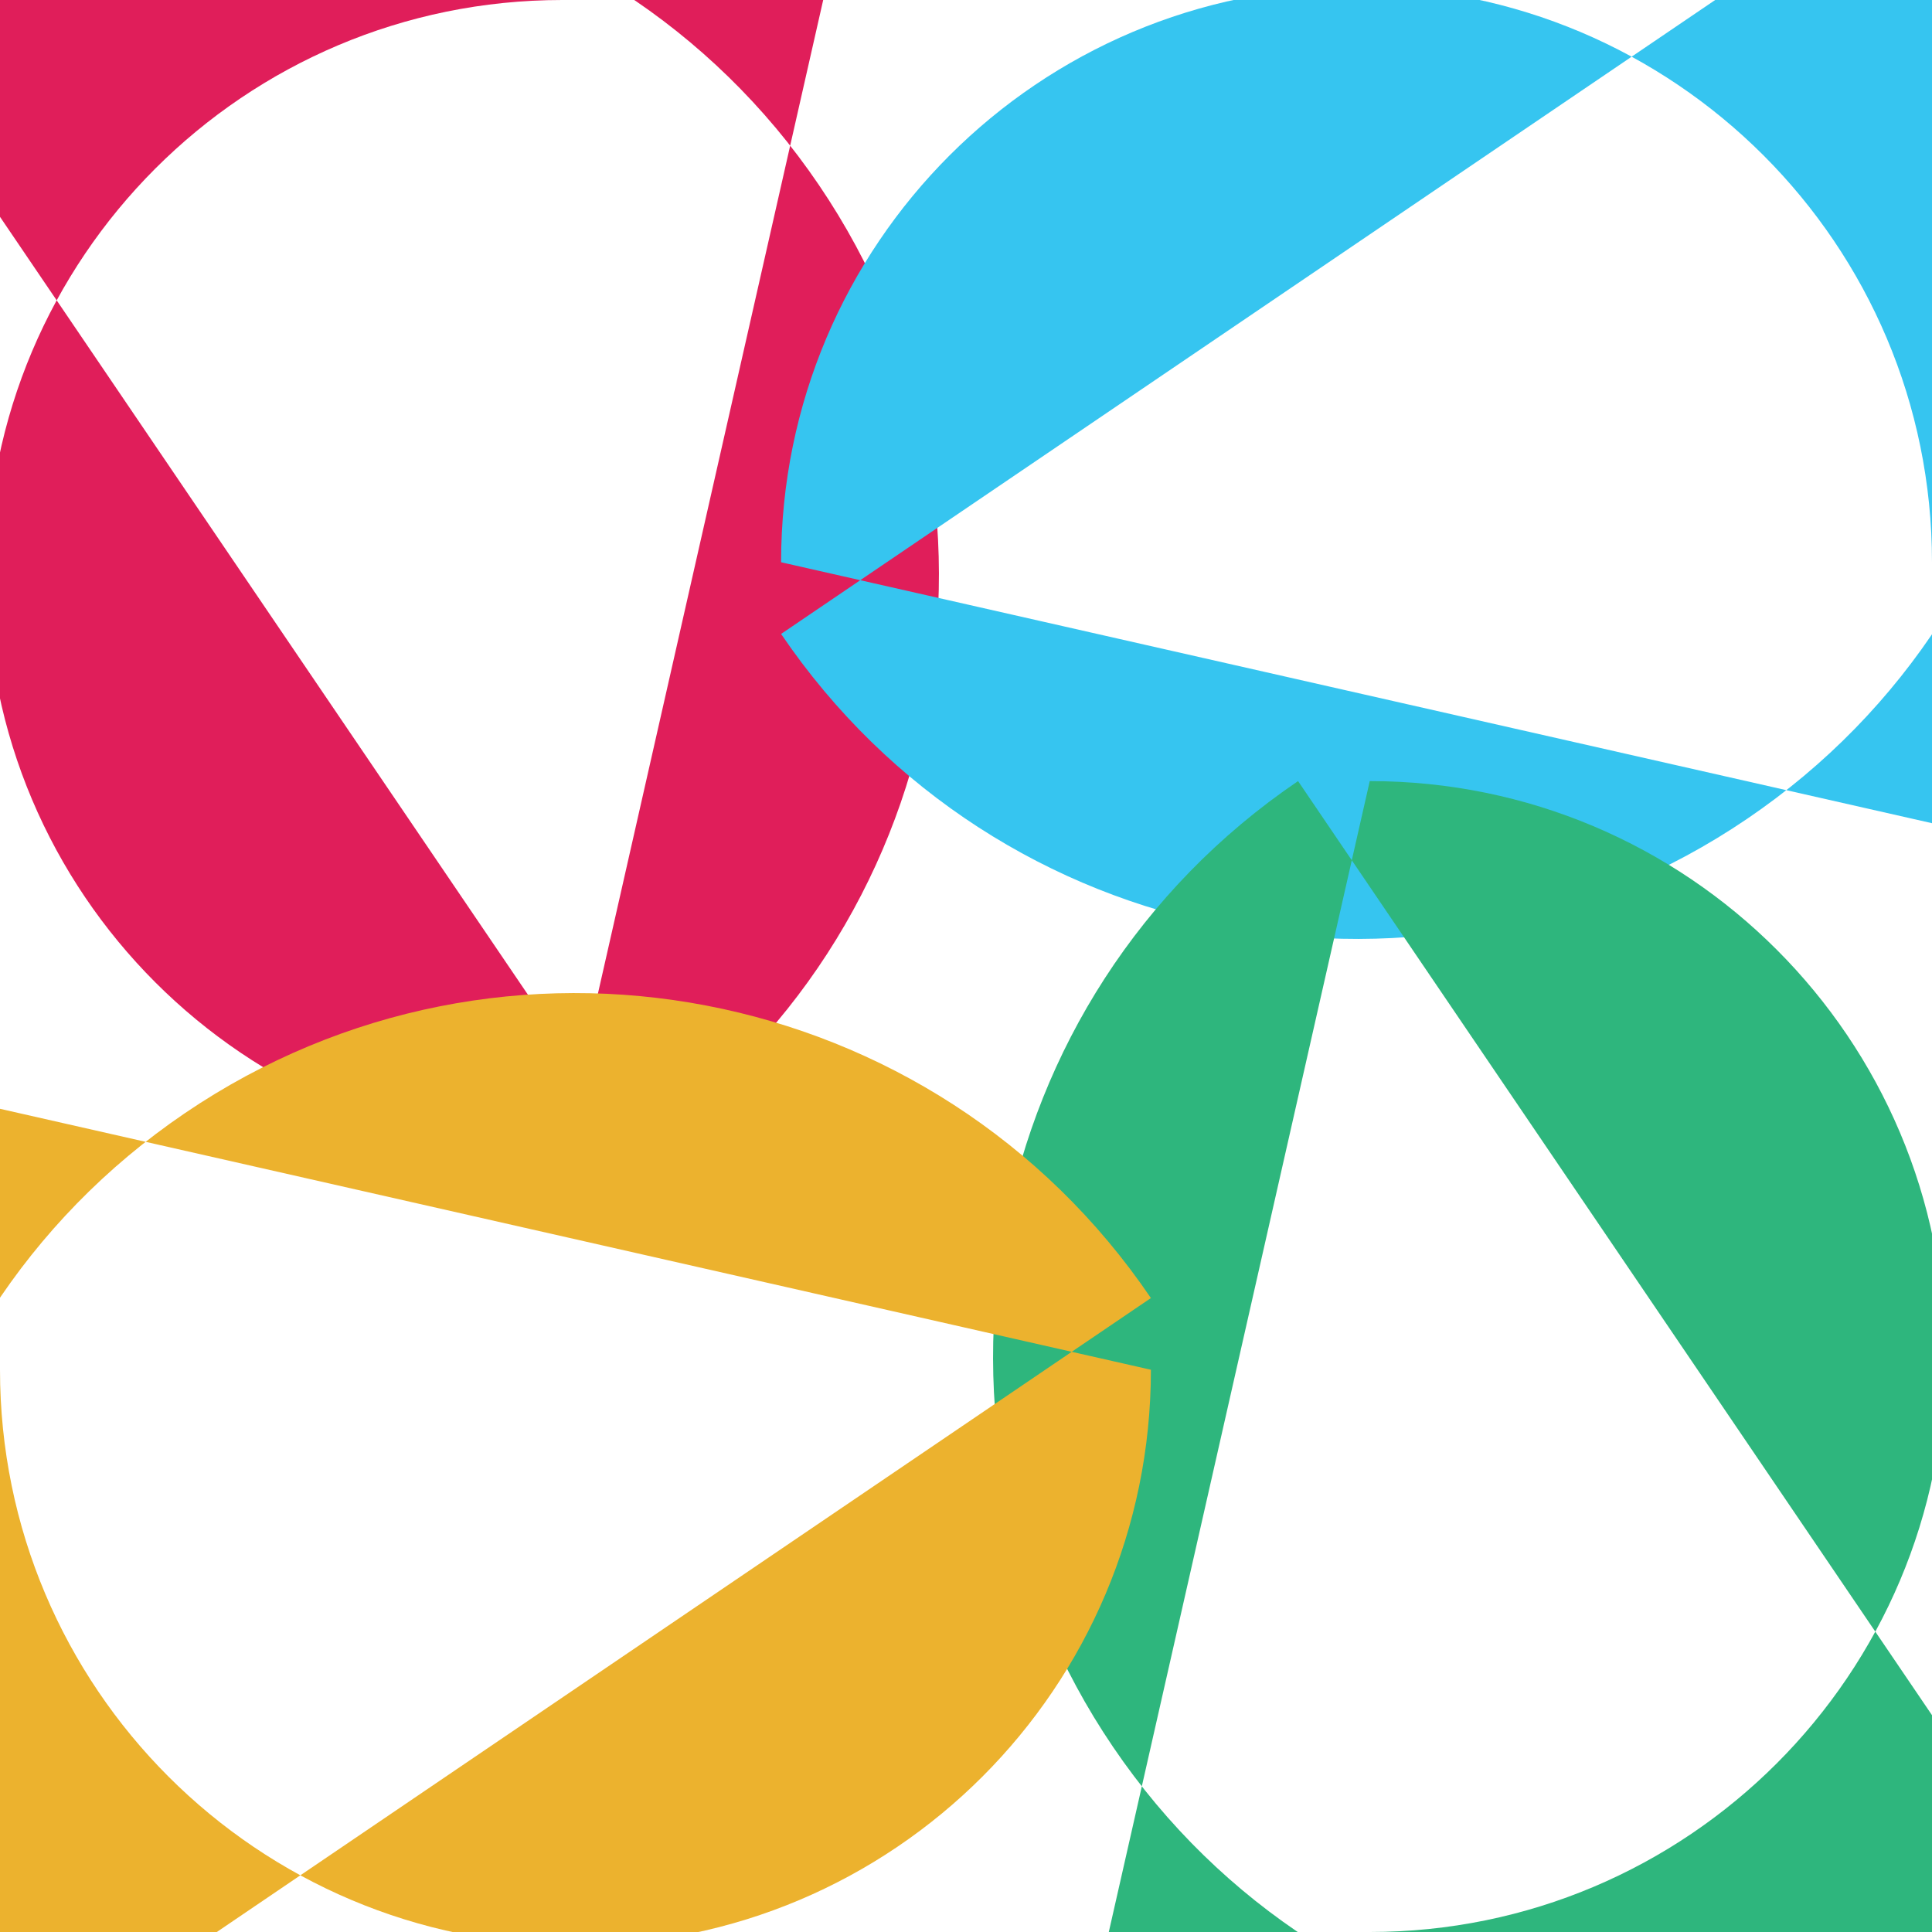
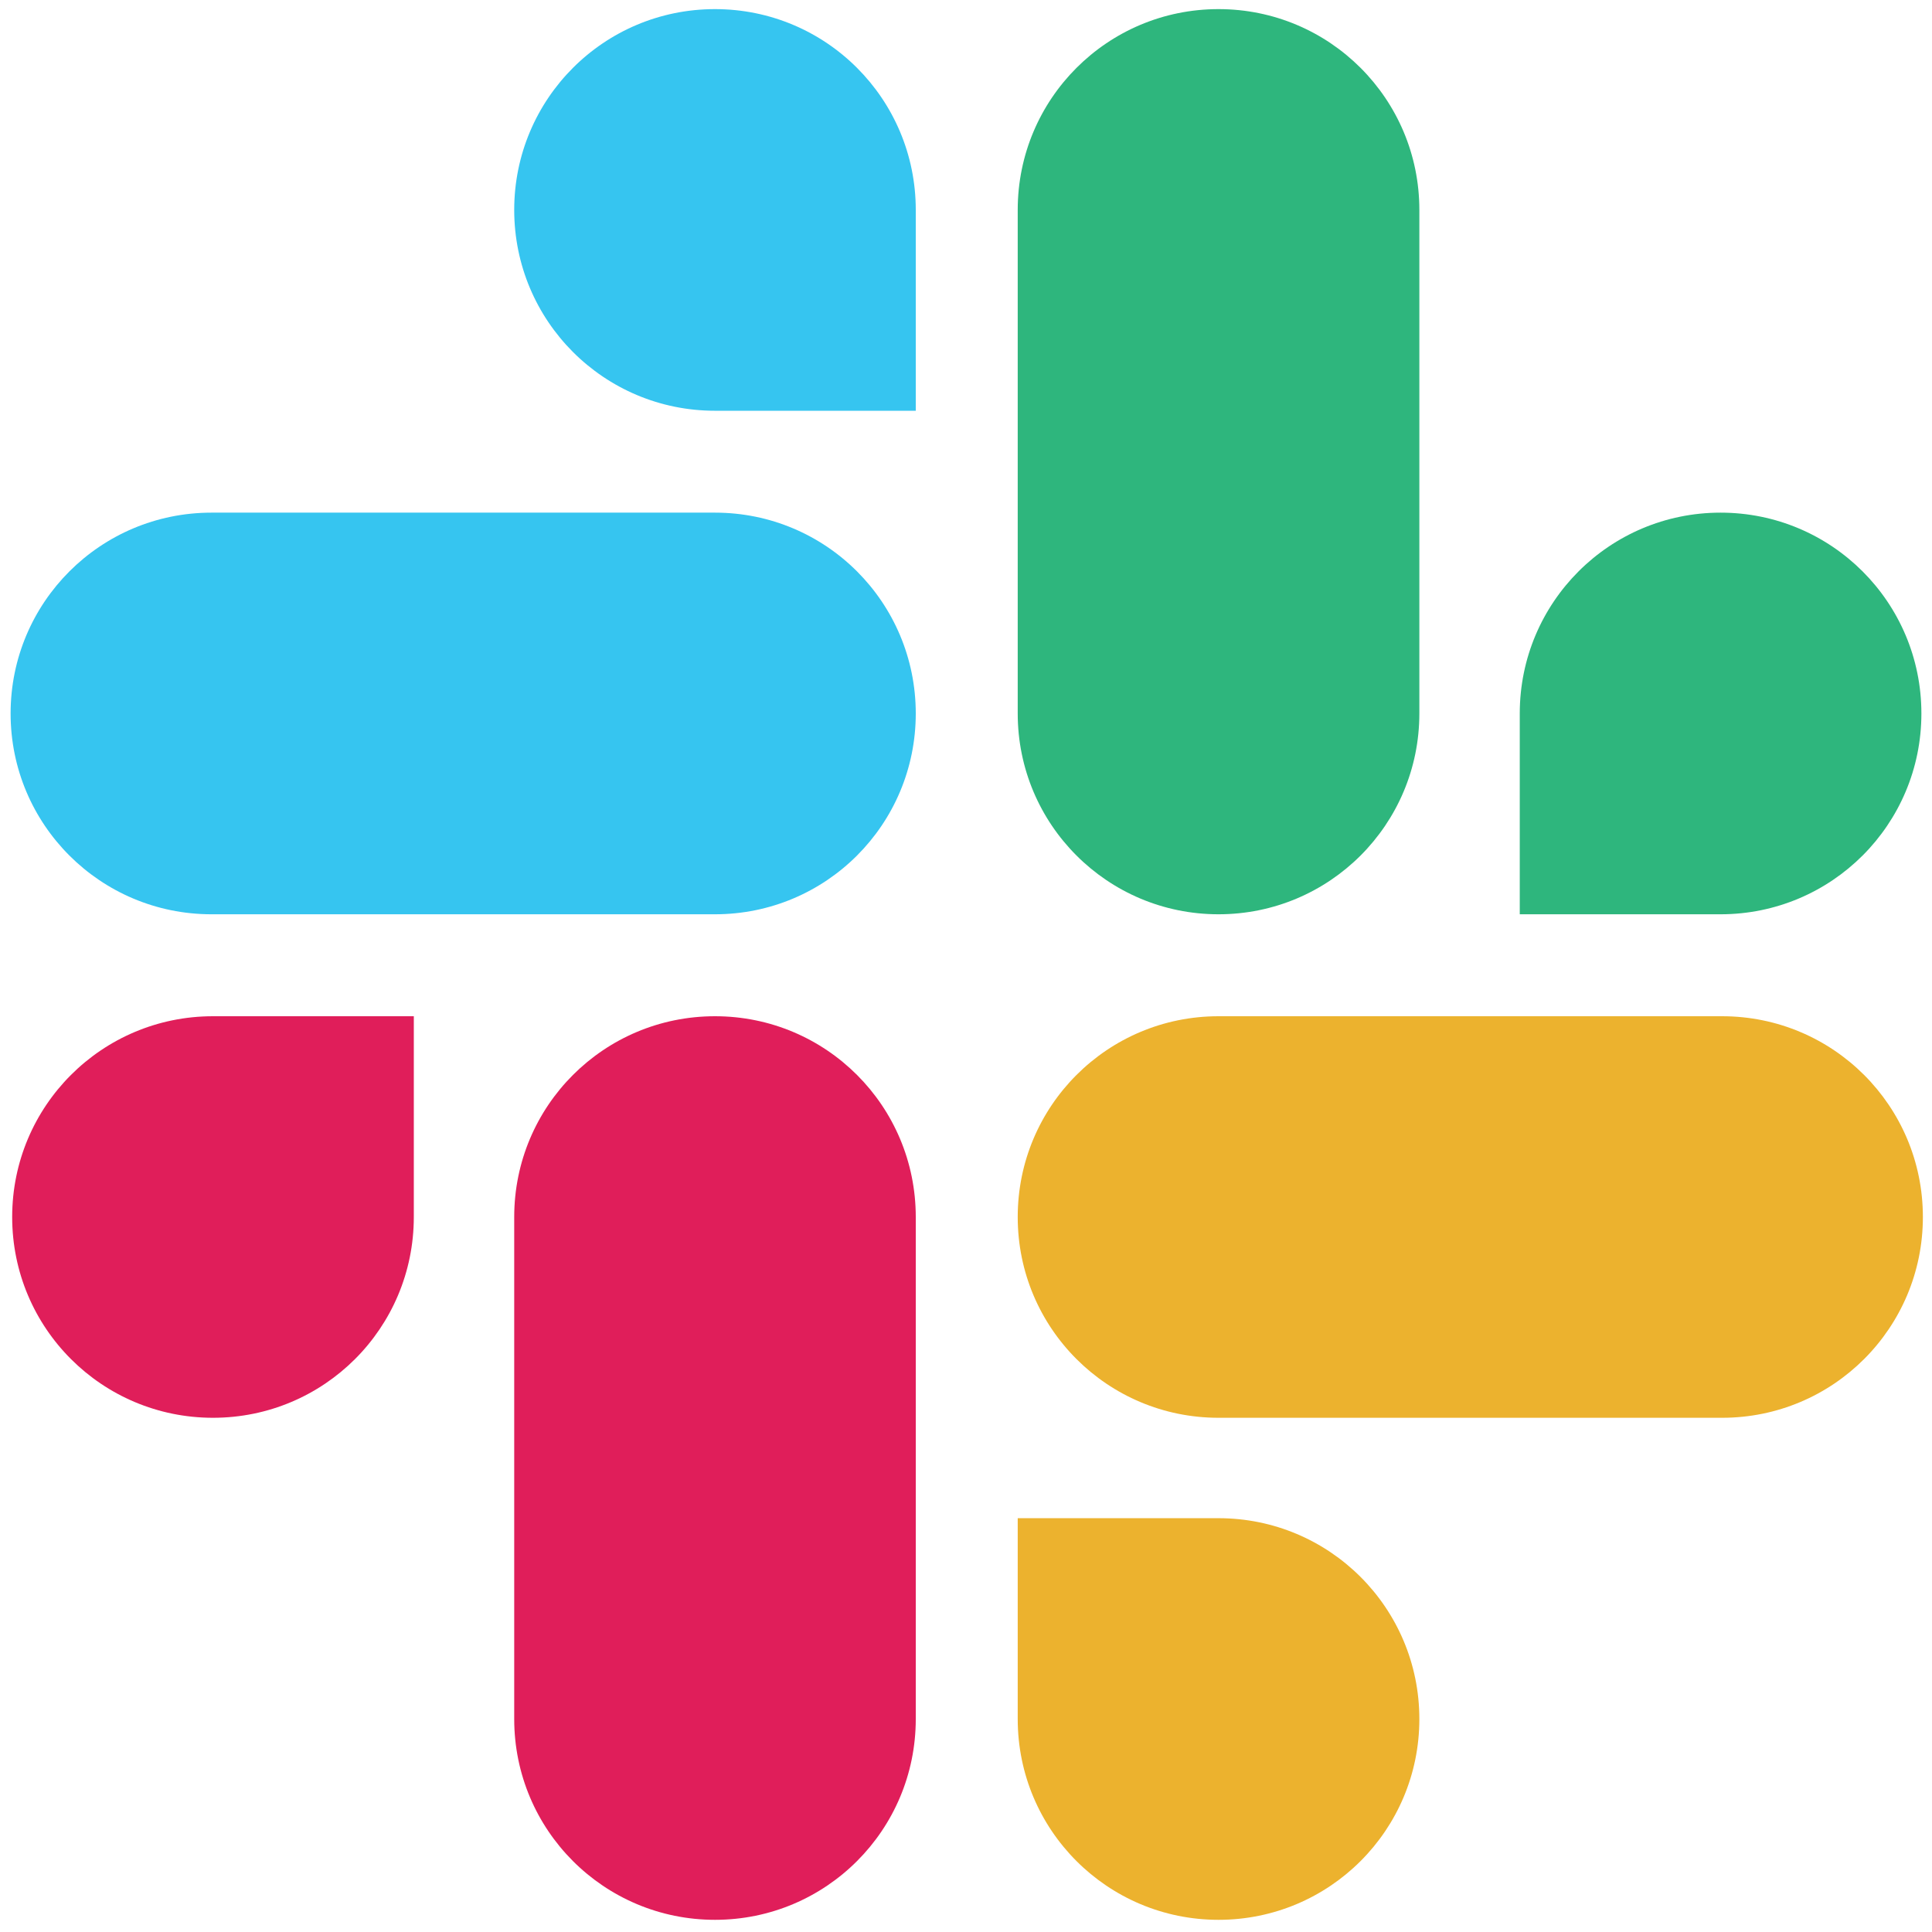
<svg xmlns="http://www.w3.org/2000/svg" width="96px" height="96px" viewBox="0 0 96 96" version="1.1">
  <g id="surface1">
-     <path style=" stroke:none;fill-rule:nonzero;fill:rgb(100%,100%,100%);fill-opacity:1;" d="M 14.398 0 L 81.602 0 C 89.555 0 96 6.445 96 14.398 L 96 81.602 C 96 89.555 89.555 96 81.602 96 L 14.398 96 C 6.445 96 0 89.555 0 81.602 L 0 14.398 C 0 6.445 6.445 0 14.398 0 Z M 14.398 0 " />
-     <path style=" stroke:none;fill-rule:nonzero;fill:rgb(87.843%,11.765%,35.294%);fill-opacity:1;" d="M 27.938 57.188 C 12.145 57.188 -0.656 44.387 -0.656 28.594 C -0.656 12.801 12.145 0 27.938 0 C 27.938 -4.125 31.125 -7.312 35.25 -7.312 L 42.562 -7.312 Z M 31.5 57.188 C 47.293 46.469 51.406 24.98 40.688 9.188 C 29.969 -6.605 8.48 -10.719 -7.312 0 L -7.312 18.188 C -12.336 18.188 -16.406 14.117 -16.406 9.094 C -16.406 4.07 -12.336 0 -7.312 0 Z M 31.5 57.188 " />
-     <path style=" stroke:none;fill-rule:nonzero;fill:rgb(21.176%,77.255%,94.118%);fill-opacity:1;" d="M 38.812 27.938 C 38.812 12.145 51.613 -0.656 67.406 -0.656 C 83.199 -0.656 96 12.145 96 27.938 C 100.125 27.938 103.312 31.125 103.312 35.25 L 103.312 42.562 Z M 38.812 31.5 C 49.531 47.293 71.02 51.406 86.812 40.688 C 102.605 29.969 106.719 8.48 96 -7.312 L 77.812 -7.312 C 77.812 -12.336 81.883 -16.406 86.906 -16.406 C 91.93 -16.406 96 -12.336 96 -7.312 Z M 38.812 31.5 " />
-     <path style=" stroke:none;fill-rule:nonzero;fill:rgb(18.039%,71.373%,49.02%);fill-opacity:1;" d="M 68.062 38.812 C 83.855 38.812 96.656 51.613 96.656 67.406 C 96.656 83.199 83.855 96 68.062 96 C 68.062 100.125 64.875 103.312 60.75 103.312 L 53.438 103.312 Z M 64.5 38.812 C 48.707 49.531 44.594 71.02 55.312 86.812 C 66.031 102.605 87.52 106.719 103.312 96 L 103.312 77.812 C 108.336 77.812 112.406 81.883 112.406 86.906 C 112.406 91.93 108.336 96 103.312 96 Z M 64.5 38.812 " />
-     <path style=" stroke:none;fill-rule:nonzero;fill:rgb(92.549%,69.804%,18.039%);fill-opacity:1;" d="M 57.188 68.062 C 57.188 83.855 44.387 96.656 28.594 96.656 C 12.801 96.656 0 83.855 0 68.062 C -4.125 68.062 -7.312 64.875 -7.312 60.75 L -7.312 53.438 Z M 57.188 64.5 C 46.469 48.707 24.98 44.594 9.188 55.312 C -6.605 66.031 -10.719 87.52 0 103.312 L 18.188 103.312 C 18.188 108.336 14.117 112.406 9.094 112.406 C 4.07 112.406 0 108.336 0 103.312 Z M 57.188 64.5 " />
+     <path style=" stroke:none;fill-rule:nonzero;fill:rgb(87.843%,11.765%,35.294%);fill-opacity:1;" d="M 20.562 60.473 C 20.562 65.992 16.102 70.449 10.582 70.449 C 5.066 70.449 0.605 65.992 0.605 60.473 C 0.605 54.953 5.066 50.496 10.582 50.496 L 20.562 50.496 Z M 25.551 60.473 C 25.551 54.953 30.008 50.496 35.527 50.496 C 41.047 50.496 45.504 54.953 45.504 60.473 L 45.504 85.418 C 45.504 90.934 41.047 95.395 35.527 95.395 C 30.008 95.395 25.551 90.934 25.551 85.418 Z M 25.551 60.473 " />
+     <path style=" stroke:none;fill-rule:nonzero;fill:rgb(21.176%,77.255%,94.118%);fill-opacity:1;" d="M 35.527 20.41 C 30.008 20.41 25.551 15.949 25.551 10.43 C 25.551 4.914 30.008 0.453 35.527 0.453 C 41.047 0.453 45.504 4.914 45.504 10.43 L 45.504 20.41 Z M 35.527 25.473 C 41.047 25.473 45.504 29.934 45.504 35.453 C 45.504 40.969 41.047 45.43 35.527 45.43 L 10.508 45.43 C 4.988 45.43 0.527 40.969 0.527 35.453 C 0.527 29.934 4.988 25.473 10.508 25.473 Z M 35.527 25.473 " />
+     <path style=" stroke:none;fill-rule:nonzero;fill:rgb(18.039%,71.373%,49.02%);fill-opacity:1;" d="M 75.516 35.453 C 75.516 29.934 79.977 25.473 85.492 25.473 C 91.012 25.473 95.473 29.934 95.473 35.453 C 95.473 40.969 91.012 45.43 85.492 45.43 L 75.516 45.43 Z M 70.527 35.453 C 70.527 40.969 66.066 45.43 60.547 45.43 C 55.031 45.43 50.57 40.969 50.57 35.453 L 50.57 10.43 C 50.57 4.914 55.031 0.453 60.547 0.453 C 66.066 0.453 70.527 4.914 70.527 10.43 Z M 70.527 35.453 " />
+     <path style=" stroke:none;fill-rule:nonzero;fill:rgb(92.549%,69.804%,18.039%);fill-opacity:1;" d="M 60.547 75.438 C 66.066 75.438 70.527 79.898 70.527 85.418 C 70.527 90.934 66.066 95.395 60.547 95.395 C 55.031 95.395 50.57 90.934 50.57 85.418 L 50.57 75.438 Z M 60.547 70.449 C 55.031 70.449 50.57 65.992 50.57 60.473 C 50.57 54.953 55.031 50.496 60.547 50.496 L 85.57 50.496 C 91.086 50.496 95.547 54.953 95.547 60.473 C 95.547 65.992 91.086 70.449 85.57 70.449 Z M 60.547 70.449 " />
  </g>
</svg>
